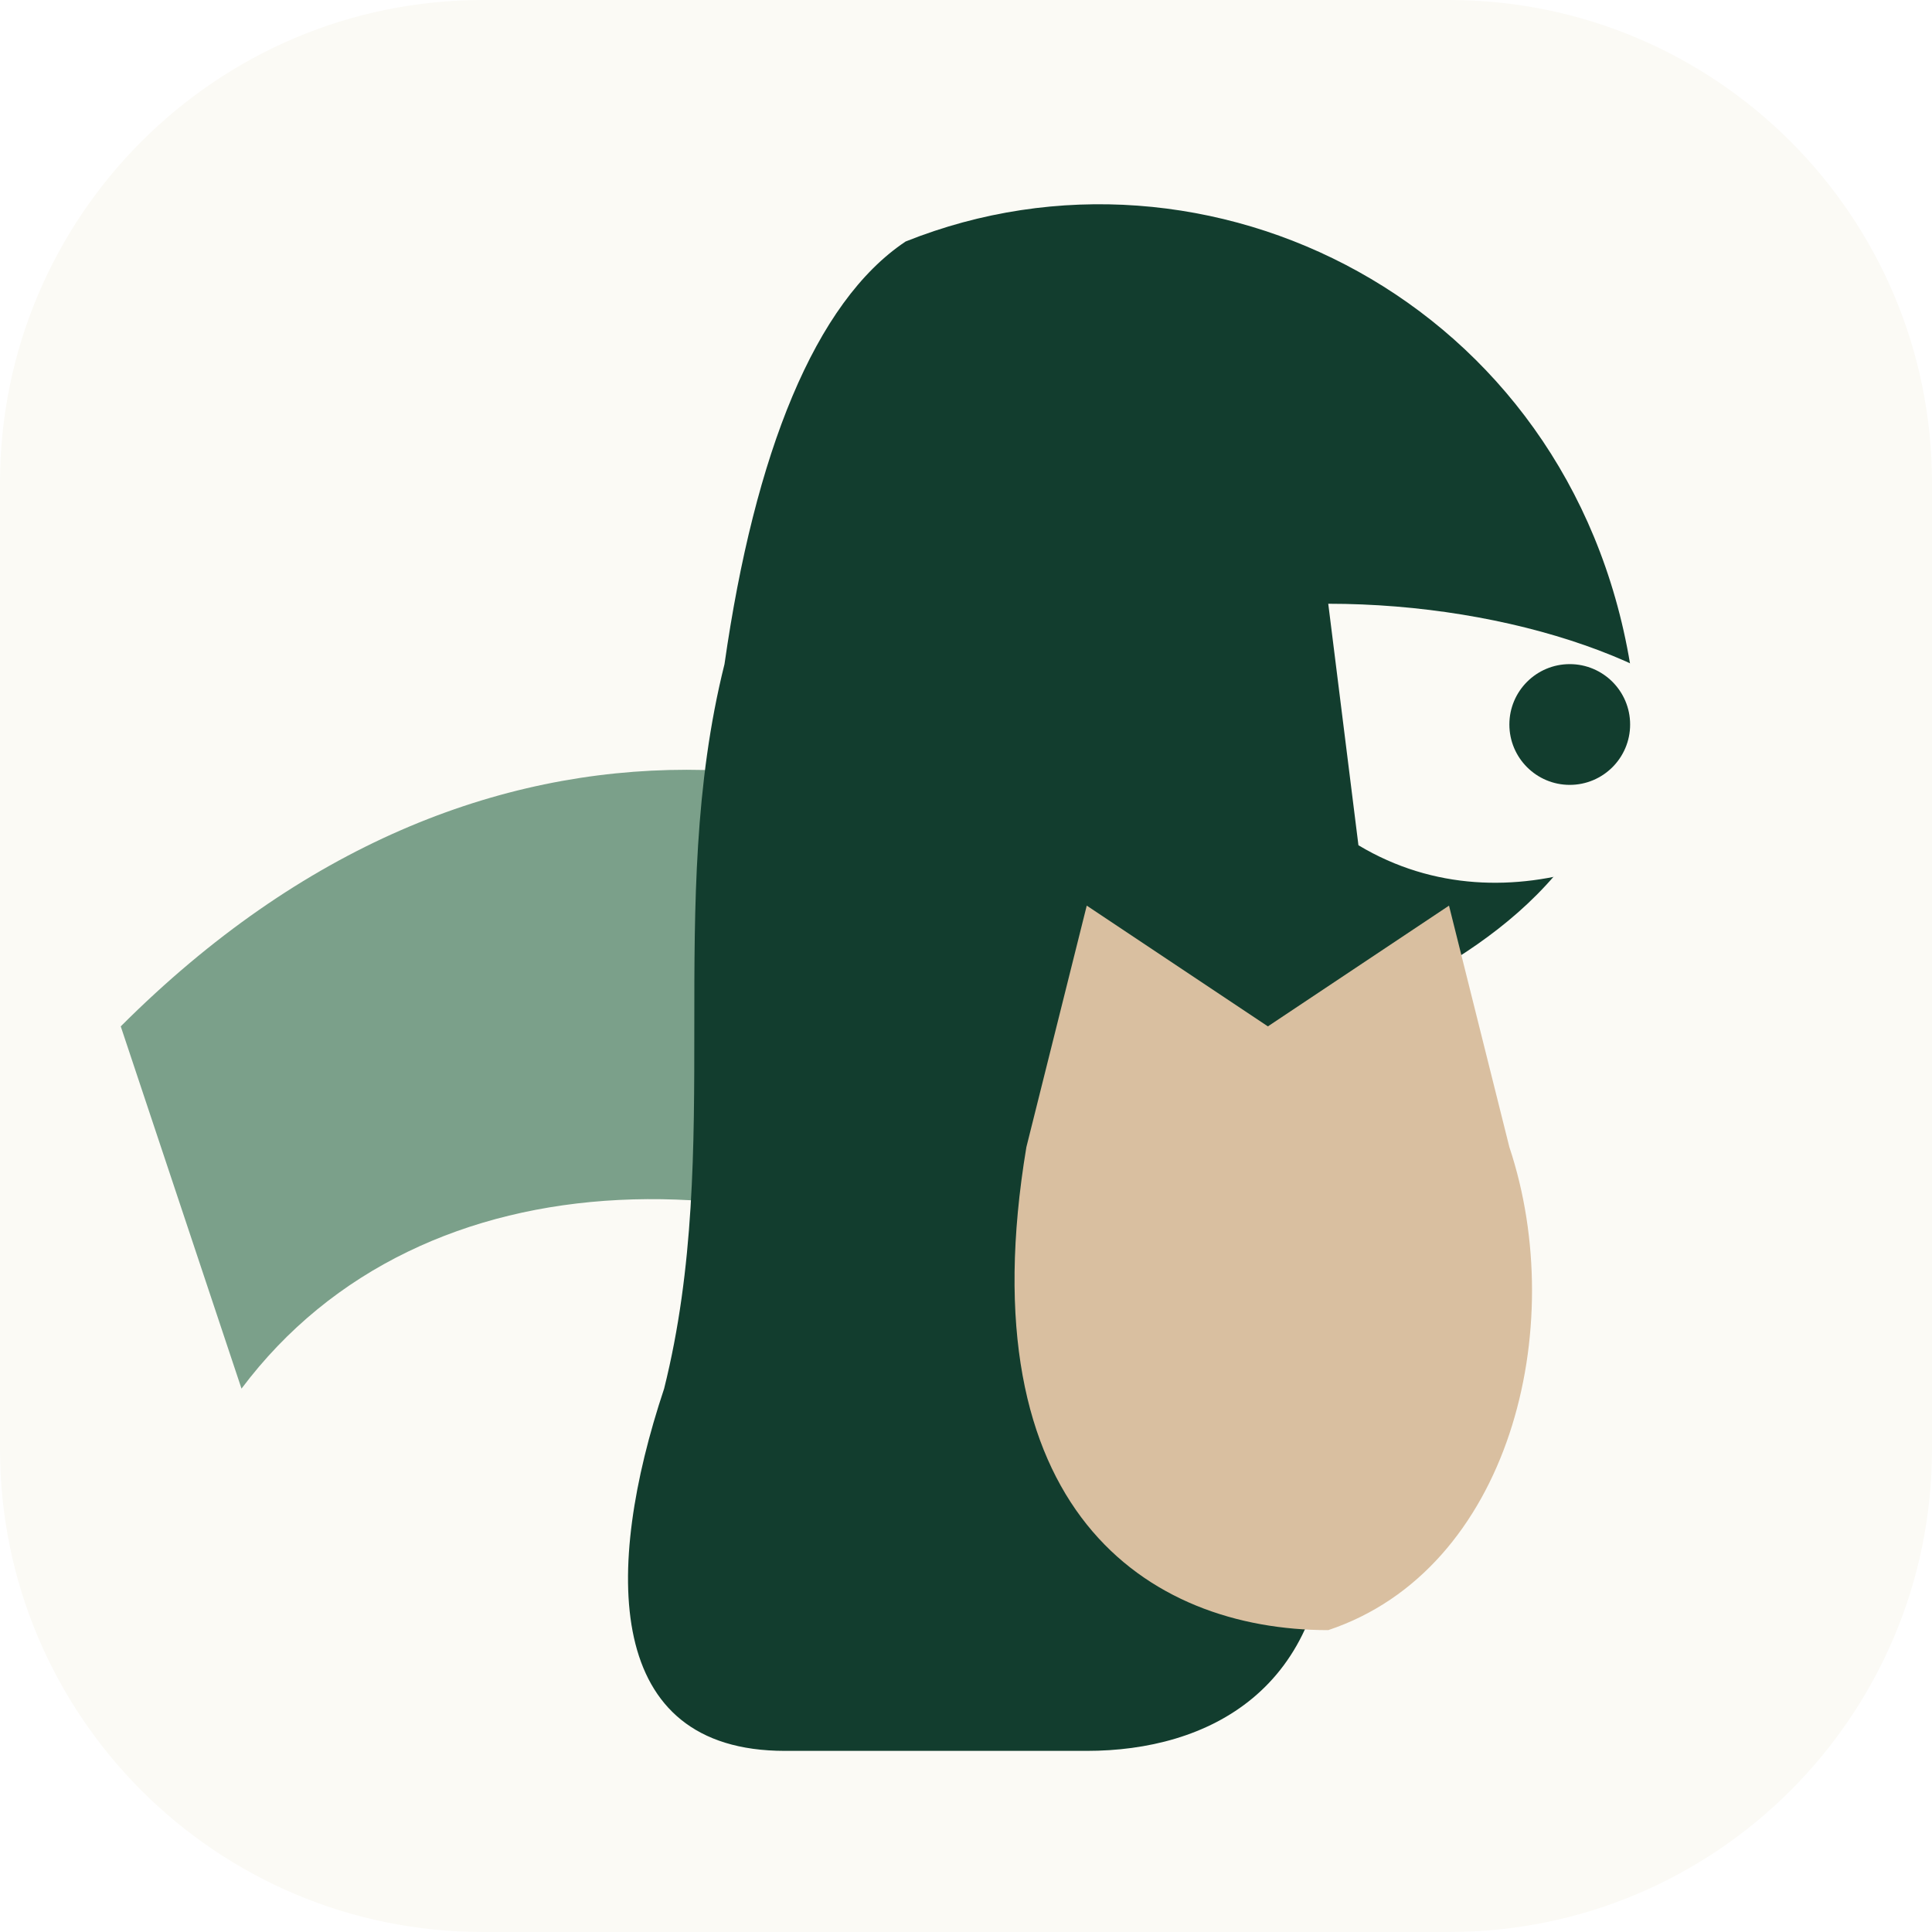
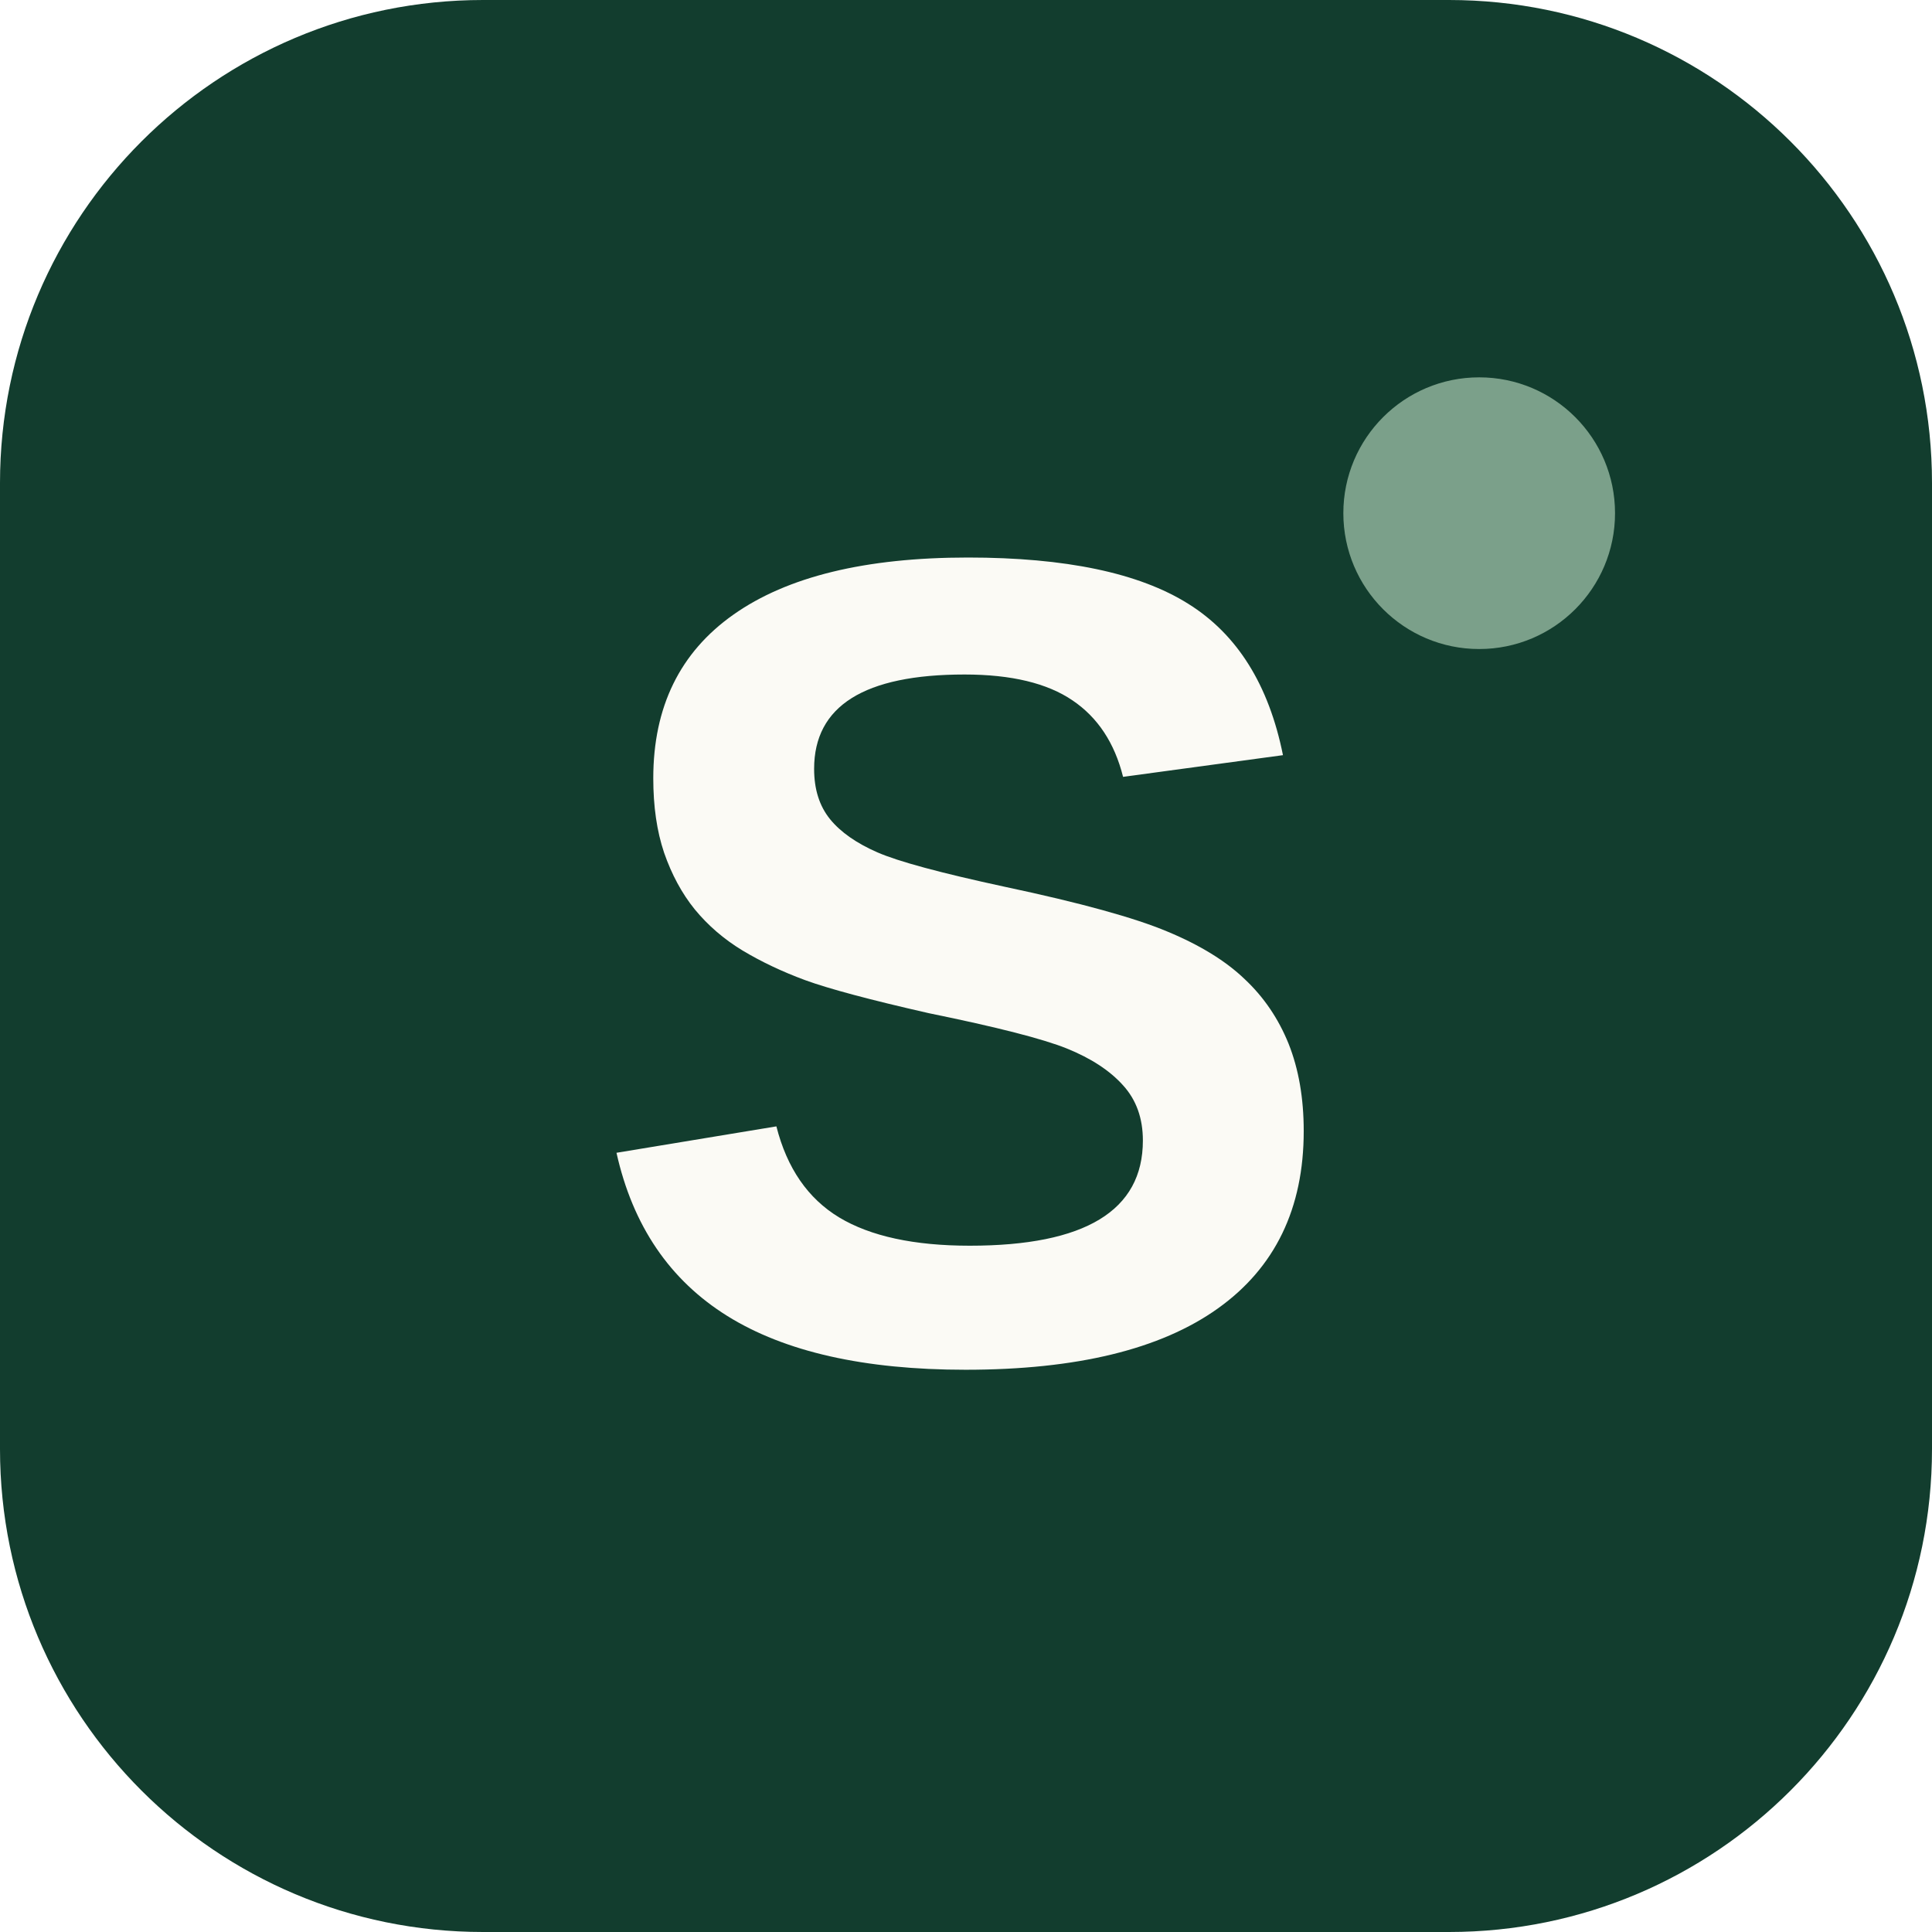
<svg xmlns="http://www.w3.org/2000/svg" viewBox="0 0 64 64">
-   <rect width="64" height="64" rx="16" fill="#FBFAF5" />
-   <path d="M4 34C16 22 30 24 40 32L36 44C26 38 14 38 8 46Z" fill="#7BA08A" />
-   <path d="M30 8C40 4 52 10 54 22C54 28 50 31 46 33L44 50C44 56 40 58 36 58H26C20 58 20 52 22 46C24 38 22 30 24 22C25 15 27 10 30 8Z" fill="#123D2E" />
-   <path d="M44 20C50 20 56 22 58 25C56 28 50 31 45 28Z" fill="#FBFAF5" />
-   <circle cx="52" cy="24" r="2" fill="#123D2E" />
-   <path d="M34 38L36 30L42 34L48 30L50 38C52 44 50 52 44 54C38 54 32 50 34 38Z" fill="#D9BFA0" />
+   <rect width="64" height="64" rx="16" fill="#123D2E" />
+   <text x="32" y="45" text-anchor="middle" font-family="Arial, Helvetica, sans-serif" font-weight="700" font-size="38" fill="#FBFAF5">S</text>
+   <circle cx="49" cy="17" r="4.5" fill="#7BA08A" />
</svg>
